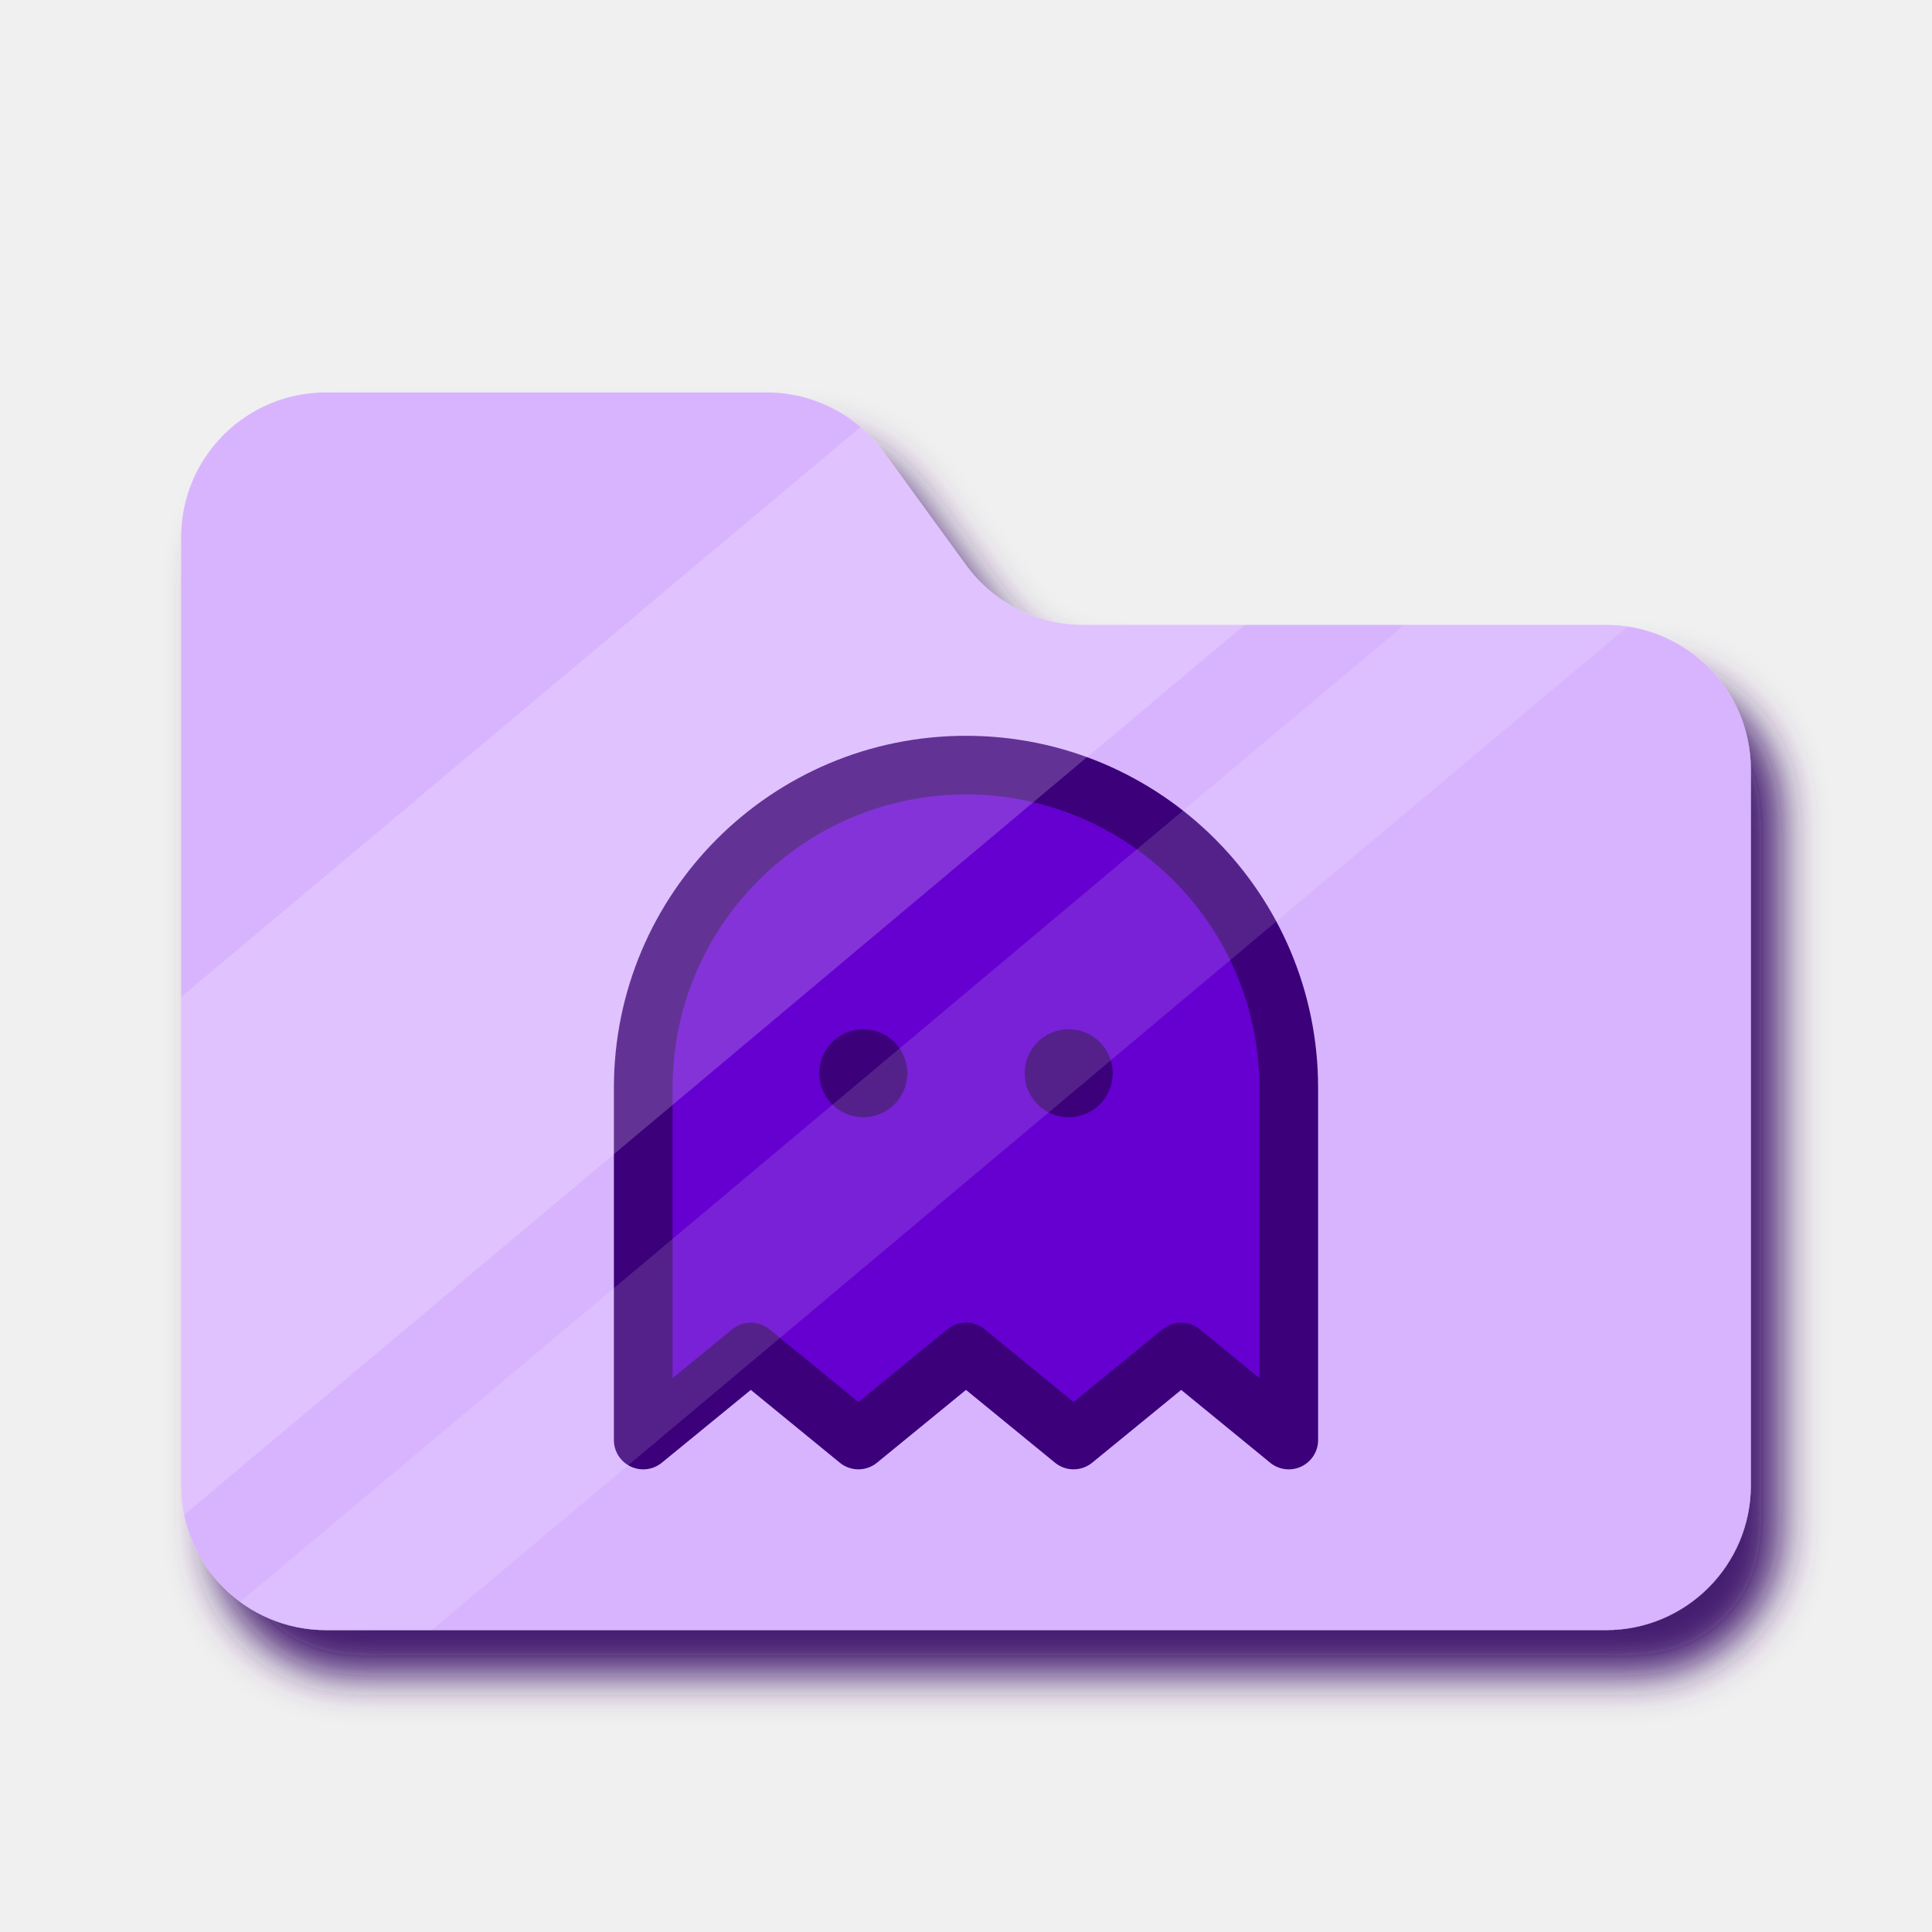
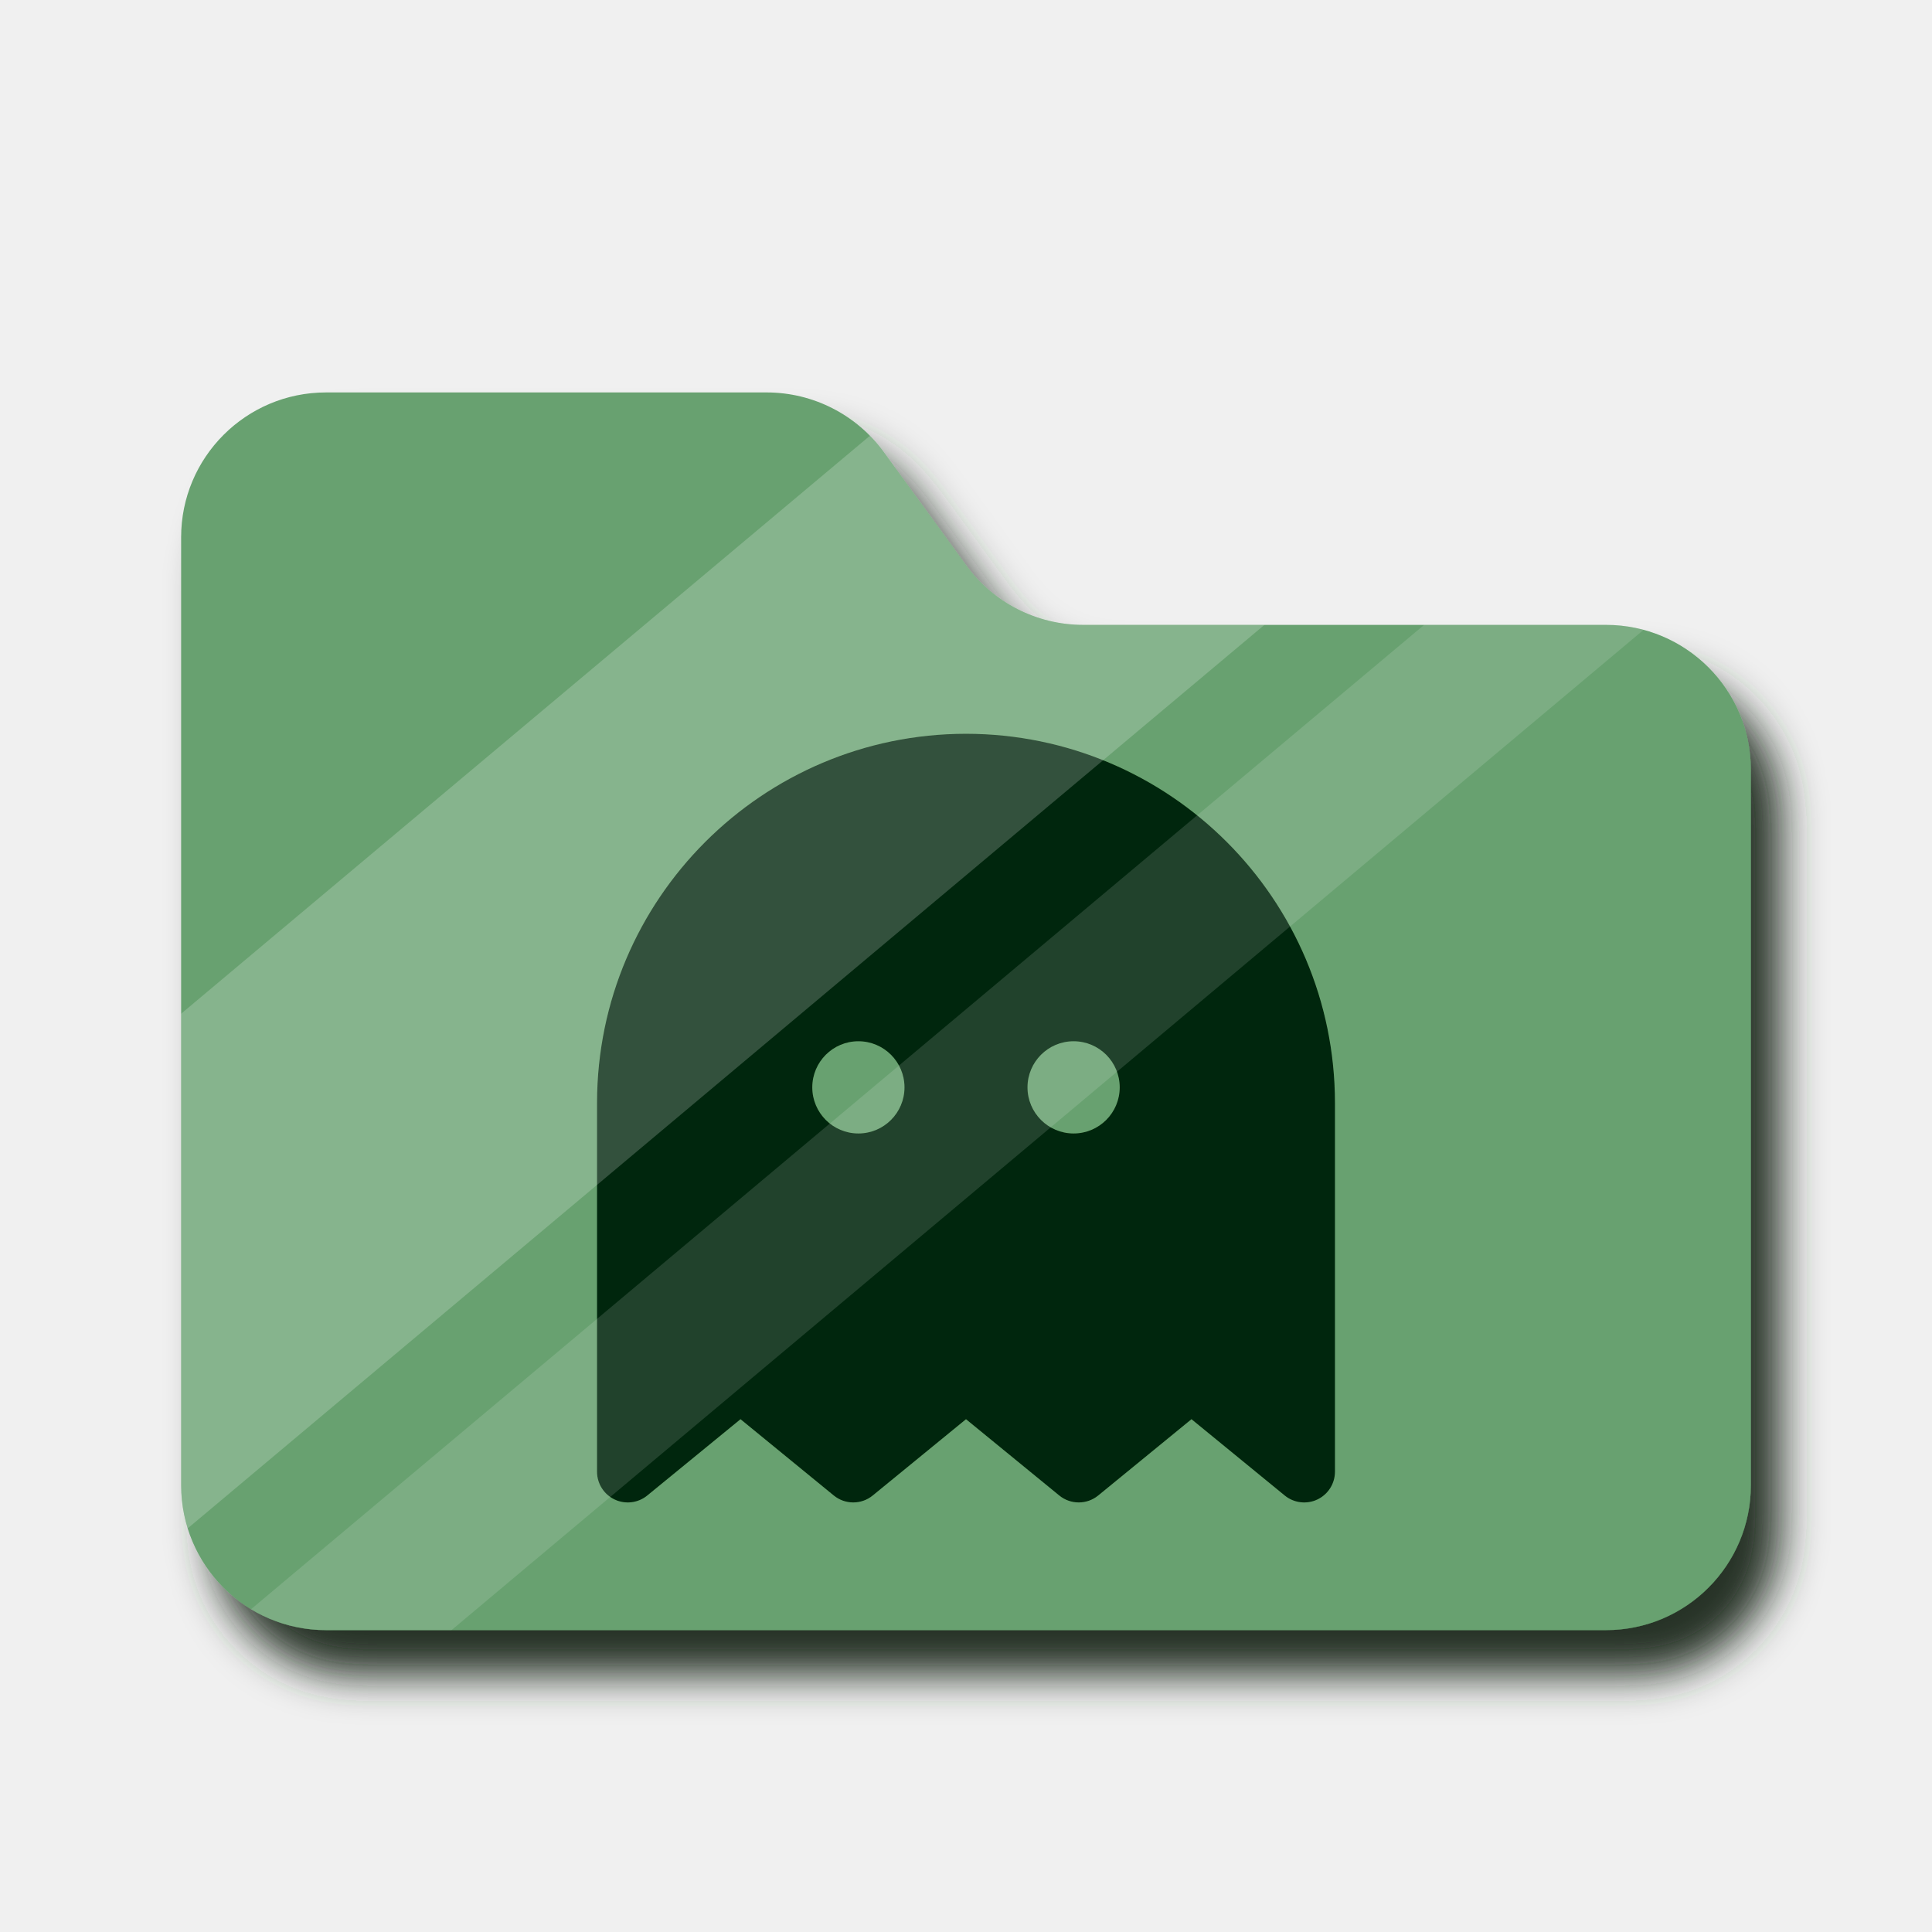
<svg xmlns="http://www.w3.org/2000/svg" viewBox="0 0 32 32">
  <defs>
    <filter id="sh" x="-25%" y="-25%" width="160%" height="160%" color-interpolation-filters="sRGB">
-       <feDropShadow dx="0.5" dy="0.75" stdDeviation="0.35" flood-color="#451D6F" flood-opacity="1" />
+       <feDropShadow dx="0.5" dy="0.75" stdDeviation="0.35" flood-color="#253126" flood-opacity="1" />
    </filter>
  </defs>
  <g filter="url(#sh)">
-     <path d="M3 8.9a2.4 2.4 0 0 1 2.4-2.4h7.3a2.4 2.4 0 0 1 1.94.99l1.36 1.87a2.4 2.4 0 0 0 1.94.99H26.6A2.4 2.4 0 0 1 29 12.75v11.85A2.4 2.4 0 0 1 26.6 27H5.4A2.4 2.4 0 0 1 3 24.6Z" fill="#D8B4FE" />
-     <g transform="translate(16 18.505) scale(0.648)">
+     <path d="M3 8.9a2.4 2.4 0 0 1 2.4-2.4h7.3a2.4 2.4 0 0 1 1.94.99l1.36 1.87a2.4 2.4 0 0 0 1.94.99H26.6A2.4 2.4 0 0 1 29 12.75v11.85A2.4 2.4 0 0 1 26.6 27H5.4A2.4 2.4 0 0 1 3 24.6Z" fill="#67A16F" />
+     <g transform="translate(16 18.774) scale(0.679)">
      <g transform="translate(-12 -12) scale(0.09375)">
-         <path d="M216 120v96l-29.33-24l-29.34 24L128 192l-29.33 24l-29.34-24L40 216v-96a88 88 0 0 1 176 0" fill="#6500D0" />
-         <path d="M112 116a12 12 0 1 1-12-12a12 12 0 0 1 12 12m44-12a12 12 0 1 0 12 12a12 12 0 0 0-12-12m68 16v96a8 8 0 0 1-13.07 6.19l-24.26-19.85l-24.27 19.85a8 8 0 0 1-10.13 0L128 202.34l-24.27 19.85a8 8 0 0 1-10.13 0l-24.27-19.85l-24.26 19.85A8 8 0 0 1 32 216v-96a96 96 0 0 1 192 0m-16 0a80 80 0 0 0-160 0v79.12l16.27-13.31a8 8 0 0 1 10.13 0l24.27 19.85l24.26-19.85a8 8 0 0 1 10.14 0l24.26 19.85l24.27-19.85a8 8 0 0 1 10.13 0L208 199.12Z" fill="#3B007A" />
+         <path d="M128 24a96.11 96.11 0 0 0-96 96v96a8 8 0 0 0 13.07 6.19l24.26-19.85l24.27 19.85a8 8 0 0 0 10.13 0L128 202.34l24.27 19.85a8 8 0 0 0 10.13 0l24.27-19.85l24.26 19.85A8 8 0 0 0 224 216v-96a96.11 96.11 0 0 0-96-96m-28 104a12 12 0 1 1 12-12a12 12 0 0 1-12 12m56 0a12 12 0 1 1 12-12a12 12 0 0 1-12 12" fill="#002609" />
      </g>
    </g>
  </g>
  <clipPath id="fc">
    <path d="M3 8.9a2.4 2.4 0 0 1 2.4-2.4h7.3a2.4 2.4 0 0 1 1.94.99l1.36 1.87a2.4 2.4 0 0 0 1.94.99H26.6A2.4 2.4 0 0 1 29 12.75v11.85A2.4 2.4 0 0 1 26.6 27H5.4A2.4 2.4 0 0 1 3 24.6Z" />
  </clipPath>
  <g clip-path="url(#fc)">
-     <g transform="rotate(-40 16 18.4)">
-       <rect x="-10" y="8.6" width="52" height="6.6" fill="#FFFFFF" opacity="0.2" />
-       <rect x="-10" y="16.9" width="52" height="2.4" fill="#FFFFFF" opacity="0.13" />
+     <g transform="rotate(-40 16 18.675)">
+       <rect x="-10" y="8.875" width="52" height="6.6" fill="#FFFFFF" opacity="0.2" />
+       <rect x="-10" y="17.175" width="52" height="2.4" fill="#FFFFFF" opacity="0.13" />
    </g>
  </g>
</svg>
